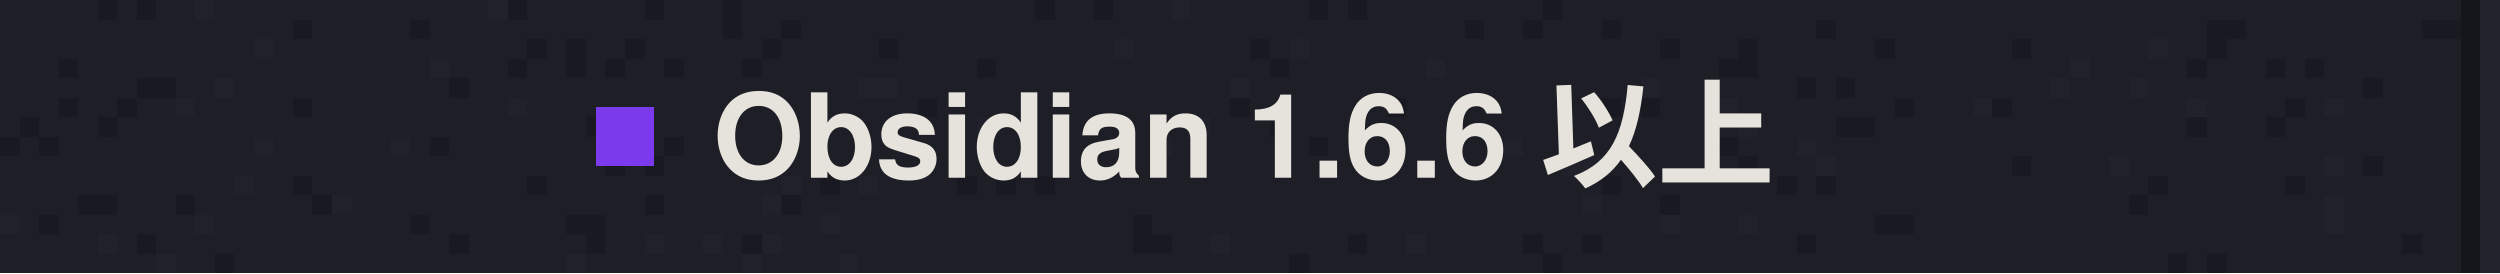
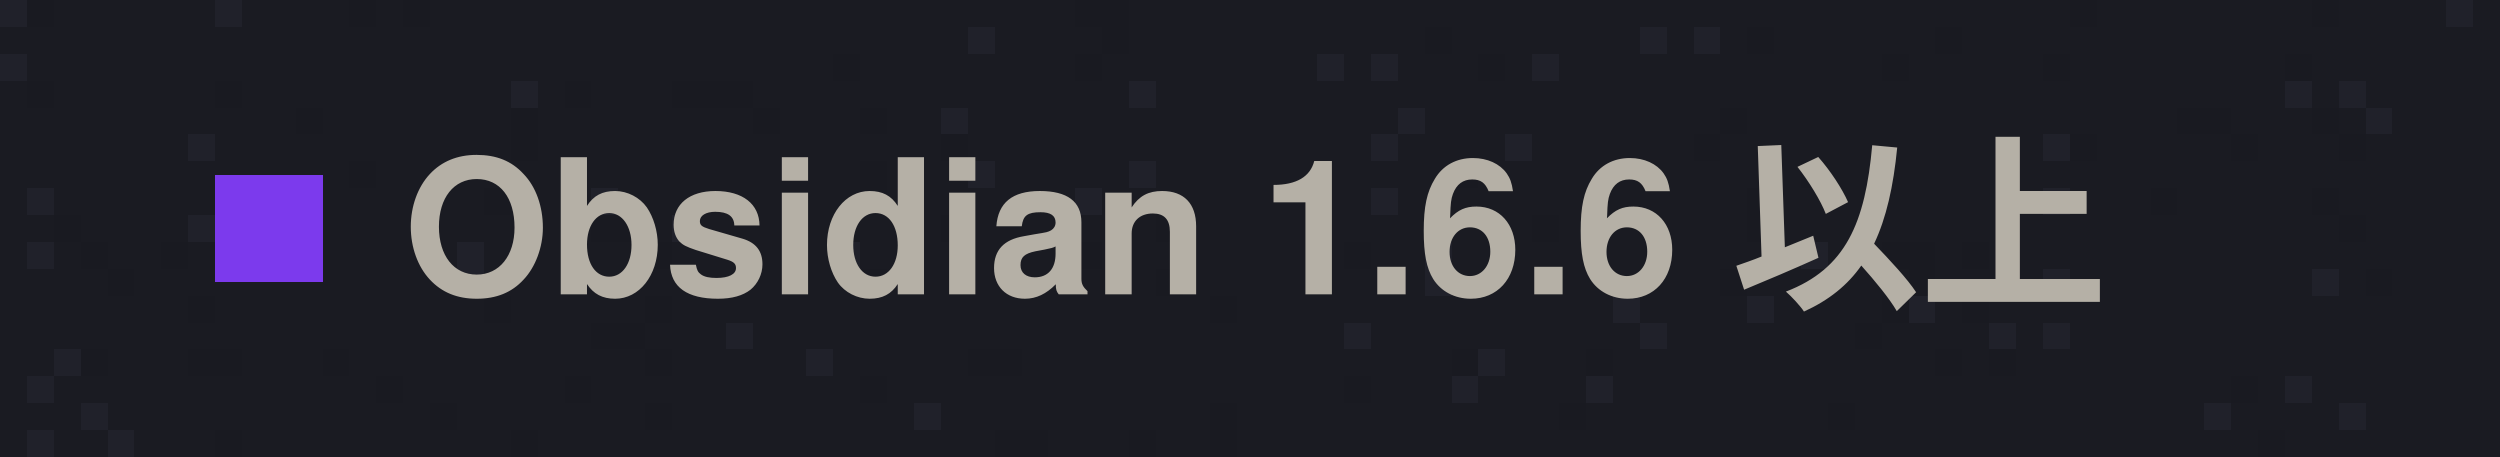
- <svg xmlns="http://www.w3.org/2000/svg" width="256" height="28" viewBox="0 0 256 28" shape-rendering="crispEdges">
-   <rect width="256" height="28" fill="#1D1E26" />
-   <rect x="10" y="0" width="2" height="2" fill="#191A21" />
-   <rect x="14" y="0" width="2" height="2" fill="#191A21" />
-   <rect x="20" y="0" width="2" height="2" fill="#20212A" />
-   <rect x="50" y="0" width="2" height="2" fill="#20212A" />
-   <rect x="52" y="0" width="2" height="2" fill="#191A21" />
-   <rect x="66" y="0" width="2" height="2" fill="#191A21" />
-   <rect x="74" y="0" width="2" height="2" fill="#191A21" />
-   <rect x="106" y="0" width="2" height="2" fill="#191A21" />
-   <rect x="112" y="0" width="2" height="2" fill="#191A21" />
-   <rect x="120" y="0" width="2" height="2" fill="#20212A" />
-   <rect x="134" y="0" width="2" height="2" fill="#191A21" />
-   <rect x="138" y="0" width="2" height="2" fill="#191A21" />
-   <rect x="158" y="0" width="2" height="2" fill="#191A21" />
-   <rect x="30" y="2" width="2" height="2" fill="#191A21" />
-   <rect x="42" y="2" width="2" height="2" fill="#191A21" />
-   <rect x="74" y="2" width="2" height="2" fill="#191A21" />
-   <rect x="80" y="2" width="2" height="2" fill="#191A21" />
-   <rect x="150" y="2" width="2" height="2" fill="#191A21" />
-   <rect x="156" y="2" width="2" height="2" fill="#191A21" />
-   <rect x="164" y="2" width="2" height="2" fill="#191A21" />
-   <rect x="186" y="2" width="2" height="2" fill="#191A21" />
-   <rect x="226" y="2" width="2" height="2" fill="#191A21" />
-   <rect x="228" y="2" width="2" height="2" fill="#191A21" />
-   <rect x="248" y="2" width="2" height="2" fill="#191A21" />
-   <rect x="250" y="2" width="2" height="2" fill="#191A21" />
-   <rect x="252" y="2" width="2" height="2" fill="#191A21" />
-   <rect x="26" y="4" width="2" height="2" fill="#20212A" />
-   <rect x="54" y="4" width="2" height="2" fill="#191A21" />
-   <rect x="58" y="4" width="2" height="2" fill="#191A21" />
-   <rect x="64" y="4" width="2" height="2" fill="#191A21" />
-   <rect x="78" y="4" width="2" height="2" fill="#191A21" />
-   <rect x="90" y="4" width="2" height="2" fill="#191A21" />
+ <svg xmlns="http://www.w3.org/2000/svg" width="186" height="34" viewBox="0 0 186 34" shape-rendering="crispEdges">
+   <rect width="186" height="34" fill="#1A1B22" />
+   <rect x="0" y="0" width="2" height="2" fill="#20212A" />
+   <rect x="2" y="0" width="2" height="2" fill="#191A21" />
+   <rect x="16" y="0" width="2" height="2" fill="#20212A" />
+   <rect x="26" y="0" width="2" height="2" fill="#191A21" />
+   <rect x="30" y="0" width="2" height="2" fill="#191A21" />
+   <rect x="80" y="0" width="2" height="2" fill="#191A21" />
+   <rect x="82" y="0" width="2" height="2" fill="#191A21" />
+   <rect x="154" y="0" width="2" height="2" fill="#191A21" />
+   <rect x="172" y="0" width="2" height="2" fill="#191A21" />
+   <rect x="182" y="0" width="2" height="2" fill="#20212A" />
+   <rect x="72" y="2" width="2" height="2" fill="#20212A" />
+   <rect x="82" y="2" width="2" height="2" fill="#191A21" />
+   <rect x="106" y="2" width="2" height="2" fill="#191A21" />
+   <rect x="122" y="2" width="2" height="2" fill="#20212A" />
+   <rect x="126" y="2" width="2" height="2" fill="#20212A" />
+   <rect x="130" y="2" width="2" height="2" fill="#191A21" />
+   <rect x="144" y="2" width="2" height="2" fill="#191A21" />
+   <rect x="0" y="4" width="2" height="2" fill="#20212A" />
+   <rect x="62" y="4" width="2" height="2" fill="#191A21" />
+   <rect x="80" y="4" width="2" height="2" fill="#191A21" />
+   <rect x="98" y="4" width="2" height="2" fill="#20212A" />
+   <rect x="102" y="4" width="2" height="2" fill="#20212A" />
+   <rect x="110" y="4" width="2" height="2" fill="#191A21" />
  <rect x="114" y="4" width="2" height="2" fill="#20212A" />
-   <rect x="128" y="4" width="2" height="2" fill="#191A21" />
-   <rect x="132" y="4" width="2" height="2" fill="#20212A" />
+   <rect x="140" y="4" width="2" height="2" fill="#191A21" />
+   <rect x="152" y="4" width="2" height="2" fill="#191A21" />
  <rect x="170" y="4" width="2" height="2" fill="#191A21" />
-   <rect x="178" y="4" width="2" height="2" fill="#191A21" />
-   <rect x="192" y="4" width="2" height="2" fill="#191A21" />
-   <rect x="206" y="4" width="2" height="2" fill="#191A21" />
-   <rect x="220" y="4" width="2" height="2" fill="#20212A" />
-   <rect x="226" y="4" width="2" height="2" fill="#191A21" />
-   <rect x="6" y="6" width="2" height="2" fill="#191A21" />
-   <rect x="44" y="6" width="2" height="2" fill="#20212A" />
+   <rect x="2" y="6" width="2" height="2" fill="#191A21" />
+   <rect x="16" y="6" width="2" height="2" fill="#191A21" />
+   <rect x="38" y="6" width="2" height="2" fill="#20212A" />
+   <rect x="42" y="6" width="2" height="2" fill="#191A21" />
+   <rect x="50" y="6" width="2" height="2" fill="#191A21" />
  <rect x="52" y="6" width="2" height="2" fill="#191A21" />
-   <rect x="58" y="6" width="2" height="2" fill="#191A21" />
-   <rect x="62" y="6" width="2" height="2" fill="#191A21" />
-   <rect x="68" y="6" width="2" height="2" fill="#191A21" />
-   <rect x="76" y="6" width="2" height="2" fill="#191A21" />
-   <rect x="100" y="6" width="2" height="2" fill="#191A21" />
-   <rect x="130" y="6" width="2" height="2" fill="#191A21" />
-   <rect x="146" y="6" width="2" height="2" fill="#20212A" />
-   <rect x="176" y="6" width="2" height="2" fill="#191A21" />
-   <rect x="178" y="6" width="2" height="2" fill="#191A21" />
-   <rect x="212" y="6" width="2" height="2" fill="#20212A" />
-   <rect x="224" y="6" width="2" height="2" fill="#191A21" />
-   <rect x="232" y="6" width="2" height="2" fill="#191A21" />
-   <rect x="236" y="6" width="2" height="2" fill="#191A21" />
-   <rect x="14" y="8" width="2" height="2" fill="#191A21" />
-   <rect x="16" y="8" width="2" height="2" fill="#191A21" />
-   <rect x="22" y="8" width="2" height="2" fill="#20212A" />
-   <rect x="46" y="8" width="2" height="2" fill="#191A21" />
-   <rect x="88" y="8" width="2" height="2" fill="#20212A" />
-   <rect x="90" y="8" width="2" height="2" fill="#20212A" />
-   <rect x="126" y="8" width="2" height="2" fill="#20212A" />
-   <rect x="168" y="8" width="2" height="2" fill="#20212A" />
-   <rect x="184" y="8" width="2" height="2" fill="#191A21" />
-   <rect x="188" y="8" width="2" height="2" fill="#191A21" />
-   <rect x="210" y="8" width="2" height="2" fill="#20212A" />
-   <rect x="218" y="8" width="2" height="2" fill="#20212A" />
-   <rect x="242" y="8" width="2" height="2" fill="#191A21" />
-   <rect x="6" y="10" width="2" height="2" fill="#191A21" />
-   <rect x="12" y="10" width="2" height="2" fill="#191A21" />
-   <rect x="18" y="10" width="2" height="2" fill="#20212A" />
-   <rect x="30" y="10" width="2" height="2" fill="#191A21" />
-   <rect x="52" y="10" width="2" height="2" fill="#20212A" />
-   <rect x="94" y="10" width="2" height="2" fill="#191A21" />
+   <rect x="54" y="6" width="2" height="2" fill="#191A21" />
+   <rect x="84" y="6" width="2" height="2" fill="#20212A" />
+   <rect x="170" y="6" width="2" height="2" fill="#20212A" />
+   <rect x="174" y="6" width="2" height="2" fill="#20212A" />
+   <rect x="22" y="8" width="2" height="2" fill="#191A21" />
+   <rect x="38" y="8" width="2" height="2" fill="#191A21" />
+   <rect x="56" y="8" width="2" height="2" fill="#191A21" />
+   <rect x="64" y="8" width="2" height="2" fill="#191A21" />
+   <rect x="70" y="8" width="2" height="2" fill="#20212A" />
+   <rect x="104" y="8" width="2" height="2" fill="#20212A" />
+   <rect x="128" y="8" width="2" height="2" fill="#191A21" />
+   <rect x="162" y="8" width="2" height="2" fill="#191A21" />
+   <rect x="164" y="8" width="2" height="2" fill="#191A21" />
+   <rect x="172" y="8" width="2" height="2" fill="#191A21" />
+   <rect x="176" y="8" width="2" height="2" fill="#20212A" />
+   <rect x="14" y="10" width="2" height="2" fill="#20212A" />
+   <rect x="38" y="10" width="2" height="2" fill="#191A21" />
+   <rect x="70" y="10" width="2" height="2" fill="#191A21" />
+   <rect x="102" y="10" width="2" height="2" fill="#20212A" />
+   <rect x="112" y="10" width="2" height="2" fill="#20212A" />
  <rect x="126" y="10" width="2" height="2" fill="#191A21" />
-   <rect x="142" y="10" width="2" height="2" fill="#191A21" />
-   <rect x="164" y="10" width="2" height="2" fill="#191A21" />
-   <rect x="168" y="10" width="2" height="2" fill="#191A21" />
-   <rect x="176" y="10" width="2" height="2" fill="#20212A" />
-   <rect x="194" y="10" width="2" height="2" fill="#191A21" />
-   <rect x="202" y="10" width="2" height="2" fill="#20212A" />
-   <rect x="204" y="10" width="2" height="2" fill="#191A21" />
-   <rect x="224" y="10" width="2" height="2" fill="#20212A" />
-   <rect x="234" y="10" width="2" height="2" fill="#191A21" />
-   <rect x="238" y="10" width="2" height="2" fill="#20212A" />
-   <rect x="2" y="12" width="2" height="2" fill="#191A21" />
-   <rect x="10" y="12" width="2" height="2" fill="#191A21" />
-   <rect x="60" y="12" width="2" height="2" fill="#191A21" />
-   <rect x="64" y="12" width="2" height="2" fill="#20212A" />
-   <rect x="100" y="12" width="2" height="2" fill="#20212A" />
-   <rect x="122" y="12" width="2" height="2" fill="#20212A" />
-   <rect x="130" y="12" width="2" height="2" fill="#191A21" />
-   <rect x="178" y="12" width="2" height="2" fill="#20212A" />
-   <rect x="188" y="12" width="2" height="2" fill="#191A21" />
-   <rect x="190" y="12" width="2" height="2" fill="#191A21" />
-   <rect x="224" y="12" width="2" height="2" fill="#191A21" />
-   <rect x="232" y="12" width="2" height="2" fill="#191A21" />
-   <rect x="0" y="14" width="2" height="2" fill="#191A21" />
-   <rect x="4" y="14" width="2" height="2" fill="#191A21" />
-   <rect x="26" y="14" width="2" height="2" fill="#20212A" />
-   <rect x="40" y="14" width="2" height="2" fill="#20212A" />
-   <rect x="44" y="14" width="2" height="2" fill="#191A21" />
-   <rect x="68" y="14" width="2" height="2" fill="#191A21" />
-   <rect x="114" y="14" width="2" height="2" fill="#20212A" />
-   <rect x="118" y="14" width="2" height="2" fill="#20212A" />
-   <rect x="134" y="14" width="2" height="2" fill="#191A21" />
-   <rect x="154" y="14" width="2" height="2" fill="#20212A" />
-   <rect x="176" y="14" width="2" height="2" fill="#191A21" />
-   <rect x="184" y="14" width="2" height="2" fill="#20212A" />
-   <rect x="254" y="14" width="2" height="2" fill="#20212A" />
+   <rect x="152" y="10" width="2" height="2" fill="#20212A" />
+   <rect x="154" y="10" width="2" height="2" fill="#191A21" />
+   <rect x="166" y="10" width="2" height="2" fill="#191A21" />
+   <rect x="174" y="10" width="2" height="2" fill="#191A21" />
+   <rect x="26" y="12" width="2" height="2" fill="#191A21" />
+   <rect x="64" y="12" width="2" height="2" fill="#191A21" />
+   <rect x="72" y="12" width="2" height="2" fill="#20212A" />
+   <rect x="84" y="12" width="2" height="2" fill="#20212A" />
+   <rect x="108" y="12" width="2" height="2" fill="#191A21" />
+   <rect x="134" y="12" width="2" height="2" fill="#191A21" />
+   <rect x="2" y="14" width="2" height="2" fill="#20212A" />
+   <rect x="36" y="14" width="2" height="2" fill="#191A21" />
+   <rect x="44" y="14" width="2" height="2" fill="#20212A" />
+   <rect x="64" y="14" width="2" height="2" fill="#191A21" />
+   <rect x="80" y="14" width="2" height="2" fill="#20212A" />
+   <rect x="102" y="14" width="2" height="2" fill="#20212A" />
+   <rect x="130" y="14" width="2" height="2" fill="#191A21" />
+   <rect x="152" y="14" width="2" height="2" fill="#20212A" />
+   <rect x="160" y="14" width="2" height="2" fill="#191A21" />
+   <rect x="172" y="14" width="2" height="2" fill="#191A21" />
+   <rect x="4" y="16" width="2" height="2" fill="#191A21" />
+   <rect x="14" y="16" width="2" height="2" fill="#20212A" />
+   <rect x="22" y="16" width="2" height="2" fill="#191A21" />
+   <rect x="44" y="16" width="2" height="2" fill="#191A21" />
+   <rect x="46" y="16" width="2" height="2" fill="#191A21" />
+   <rect x="50" y="16" width="2" height="2" fill="#20212A" />
  <rect x="62" y="16" width="2" height="2" fill="#191A21" />
-   <rect x="66" y="16" width="2" height="2" fill="#191A21" />
-   <rect x="160" y="16" width="2" height="2" fill="#20212A" />
-   <rect x="162" y="16" width="2" height="2" fill="#20212A" />
-   <rect x="178" y="16" width="2" height="2" fill="#191A21" />
-   <rect x="186" y="16" width="2" height="2" fill="#20212A" />
-   <rect x="206" y="16" width="2" height="2" fill="#191A21" />
-   <rect x="216" y="16" width="2" height="2" fill="#20212A" />
-   <rect x="238" y="16" width="2" height="2" fill="#20212A" />
-   <rect x="242" y="16" width="2" height="2" fill="#191A21" />
-   <rect x="24" y="18" width="2" height="2" fill="#20212A" />
-   <rect x="30" y="18" width="2" height="2" fill="#191A21" />
-   <rect x="54" y="18" width="2" height="2" fill="#191A21" />
-   <rect x="80" y="18" width="2" height="2" fill="#20212A" />
-   <rect x="84" y="18" width="2" height="2" fill="#191A21" />
-   <rect x="88" y="18" width="2" height="2" fill="#20212A" />
-   <rect x="98" y="18" width="2" height="2" fill="#191A21" />
-   <rect x="102" y="18" width="2" height="2" fill="#191A21" />
-   <rect x="106" y="18" width="2" height="2" fill="#191A21" />
-   <rect x="164" y="18" width="2" height="2" fill="#191A21" />
-   <rect x="182" y="18" width="2" height="2" fill="#191A21" />
-   <rect x="186" y="18" width="2" height="2" fill="#191A21" />
-   <rect x="220" y="18" width="2" height="2" fill="#191A21" />
-   <rect x="234" y="18" width="2" height="2" fill="#191A21" />
-   <rect x="254" y="18" width="2" height="2" fill="#20212A" />
+   <rect x="70" y="16" width="2" height="2" fill="#191A21" />
+   <rect x="86" y="16" width="2" height="2" fill="#191A21" />
+   <rect x="114" y="16" width="2" height="2" fill="#191A21" />
+   <rect x="130" y="16" width="2" height="2" fill="#191A21" />
+   <rect x="174" y="16" width="2" height="2" fill="#191A21" />
+   <rect x="2" y="18" width="2" height="2" fill="#20212A" />
+   <rect x="6" y="18" width="2" height="2" fill="#191A21" />
+   <rect x="12" y="18" width="2" height="2" fill="#191A21" />
+   <rect x="34" y="18" width="2" height="2" fill="#20212A" />
+   <rect x="48" y="18" width="2" height="2" fill="#191A21" />
+   <rect x="62" y="18" width="2" height="2" fill="#20212A" />
+   <rect x="80" y="18" width="2" height="2" fill="#191A21" />
+   <rect x="100" y="18" width="2" height="2" fill="#191A21" />
+   <rect x="106" y="18" width="2" height="2" fill="#20212A" />
+   <rect x="134" y="18" width="2" height="2" fill="#20212A" />
+   <rect x="140" y="18" width="2" height="2" fill="#191A21" />
+   <rect x="142" y="18" width="2" height="2" fill="#191A21" />
+   <rect x="146" y="18" width="2" height="2" fill="#191A21" />
  <rect x="8" y="20" width="2" height="2" fill="#191A21" />
-   <rect x="10" y="20" width="2" height="2" fill="#191A21" />
-   <rect x="18" y="20" width="2" height="2" fill="#191A21" />
-   <rect x="32" y="20" width="2" height="2" fill="#191A21" />
  <rect x="34" y="20" width="2" height="2" fill="#20212A" />
-   <rect x="66" y="20" width="2" height="2" fill="#191A21" />
-   <rect x="78" y="20" width="2" height="2" fill="#20212A" />
-   <rect x="80" y="20" width="2" height="2" fill="#191A21" />
-   <rect x="162" y="20" width="2" height="2" fill="#20212A" />
-   <rect x="170" y="20" width="2" height="2" fill="#191A21" />
-   <rect x="218" y="20" width="2" height="2" fill="#191A21" />
-   <rect x="238" y="20" width="2" height="2" fill="#20212A" />
-   <rect x="0" y="22" width="2" height="2" fill="#20212A" />
-   <rect x="4" y="22" width="2" height="2" fill="#191A21" />
-   <rect x="20" y="22" width="2" height="2" fill="#20212A" />
-   <rect x="42" y="22" width="2" height="2" fill="#191A21" />
-   <rect x="58" y="22" width="2" height="2" fill="#191A21" />
-   <rect x="60" y="22" width="2" height="2" fill="#191A21" />
-   <rect x="84" y="22" width="2" height="2" fill="#20212A" />
-   <rect x="116" y="22" width="2" height="2" fill="#191A21" />
-   <rect x="170" y="22" width="2" height="2" fill="#20212A" />
-   <rect x="178" y="22" width="2" height="2" fill="#20212A" />
-   <rect x="192" y="22" width="2" height="2" fill="#191A21" />
-   <rect x="194" y="22" width="2" height="2" fill="#191A21" />
-   <rect x="238" y="22" width="2" height="2" fill="#20212A" />
-   <rect x="10" y="24" width="2" height="2" fill="#20212A" />
-   <rect x="14" y="24" width="2" height="2" fill="#191A21" />
+   <rect x="64" y="20" width="2" height="2" fill="#191A21" />
+   <rect x="86" y="20" width="2" height="2" fill="#191A21" />
+   <rect x="106" y="20" width="2" height="2" fill="#20212A" />
+   <rect x="128" y="20" width="2" height="2" fill="#191A21" />
+   <rect x="142" y="20" width="2" height="2" fill="#191A21" />
+   <rect x="152" y="20" width="2" height="2" fill="#20212A" />
+   <rect x="172" y="20" width="2" height="2" fill="#20212A" />
+   <rect x="176" y="20" width="2" height="2" fill="#191A21" />
+   <rect x="14" y="22" width="2" height="2" fill="#191A21" />
+   <rect x="36" y="22" width="2" height="2" fill="#191A21" />
+   <rect x="48" y="22" width="2" height="2" fill="#191A21" />
+   <rect x="90" y="22" width="2" height="2" fill="#191A21" />
+   <rect x="120" y="22" width="2" height="2" fill="#20212A" />
+   <rect x="130" y="22" width="2" height="2" fill="#20212A" />
+   <rect x="140" y="22" width="2" height="2" fill="#191A21" />
+   <rect x="142" y="22" width="2" height="2" fill="#20212A" />
+   <rect x="146" y="22" width="2" height="2" fill="#191A21" />
+   <rect x="44" y="24" width="2" height="2" fill="#191A21" />
  <rect x="46" y="24" width="2" height="2" fill="#191A21" />
-   <rect x="60" y="24" width="2" height="2" fill="#191A21" />
-   <rect x="66" y="24" width="2" height="2" fill="#20212A" />
-   <rect x="72" y="24" width="2" height="2" fill="#20212A" />
-   <rect x="76" y="24" width="2" height="2" fill="#191A21" />
-   <rect x="78" y="24" width="2" height="2" fill="#20212A" />
-   <rect x="116" y="24" width="2" height="2" fill="#191A21" />
-   <rect x="118" y="24" width="2" height="2" fill="#191A21" />
-   <rect x="124" y="24" width="2" height="2" fill="#20212A" />
+   <rect x="54" y="24" width="2" height="2" fill="#20212A" />
+   <rect x="100" y="24" width="2" height="2" fill="#20212A" />
+   <rect x="122" y="24" width="2" height="2" fill="#20212A" />
  <rect x="138" y="24" width="2" height="2" fill="#191A21" />
-   <rect x="144" y="24" width="2" height="2" fill="#20212A" />
-   <rect x="156" y="24" width="2" height="2" fill="#191A21" />
-   <rect x="162" y="24" width="2" height="2" fill="#191A21" />
-   <rect x="184" y="24" width="2" height="2" fill="#191A21" />
-   <rect x="246" y="24" width="2" height="2" fill="#191A21" />
-   <rect x="16" y="26" width="2" height="2" fill="#20212A" />
-   <rect x="22" y="26" width="2" height="2" fill="#191A21" />
-   <rect x="58" y="26" width="2" height="2" fill="#20212A" />
-   <rect x="76" y="26" width="2" height="2" fill="#20212A" />
-   <rect x="86" y="26" width="2" height="2" fill="#20212A" />
-   <rect x="132" y="26" width="2" height="2" fill="#191A21" />
-   <rect x="158" y="26" width="2" height="2" fill="#191A21" />
-   <rect x="222" y="26" width="2" height="2" fill="#191A21" />
-   <rect x="226" y="26" width="2" height="2" fill="#191A21" />
-   <rect x="252" width="2" height="28" fill="#15161C" />
-   <rect x="254" width="2" height="28" fill="#22232C" />
-   <rect x="61" y="11" width="6" height="6" fill="#7C3AED" />
-   <text x="73" y="18.2" font-family="-apple-system, 'Segoe UI', 'Helvetica Neue', Helvetica, Arial, 'PingFang TC', 'Microsoft JhengHei', 'Noto Sans TC', sans-serif" font-size="12" font-weight="600" fill="#E6E3DC">Obsidian 1.6.6 以上</text>
+   <rect x="148" y="24" width="2" height="2" fill="#20212A" />
+   <rect x="152" y="24" width="2" height="2" fill="#20212A" />
+   <rect x="4" y="26" width="2" height="2" fill="#20212A" />
+   <rect x="6" y="26" width="2" height="2" fill="#191A21" />
+   <rect x="14" y="26" width="2" height="2" fill="#191A21" />
+   <rect x="16" y="26" width="2" height="2" fill="#191A21" />
+   <rect x="24" y="26" width="2" height="2" fill="#191A21" />
+   <rect x="48" y="26" width="2" height="2" fill="#191A21" />
+   <rect x="60" y="26" width="2" height="2" fill="#20212A" />
+   <rect x="72" y="26" width="2" height="2" fill="#191A21" />
+   <rect x="74" y="26" width="2" height="2" fill="#191A21" />
+   <rect x="108" y="26" width="2" height="2" fill="#191A21" />
+   <rect x="110" y="26" width="2" height="2" fill="#20212A" />
+   <rect x="118" y="26" width="2" height="2" fill="#191A21" />
+   <rect x="144" y="26" width="2" height="2" fill="#191A21" />
+   <rect x="148" y="26" width="2" height="2" fill="#191A21" />
+   <rect x="2" y="28" width="2" height="2" fill="#20212A" />
+   <rect x="28" y="28" width="2" height="2" fill="#191A21" />
+   <rect x="42" y="28" width="2" height="2" fill="#191A21" />
+   <rect x="64" y="28" width="2" height="2" fill="#191A21" />
+   <rect x="100" y="28" width="2" height="2" fill="#191A21" />
+   <rect x="108" y="28" width="2" height="2" fill="#20212A" />
+   <rect x="118" y="28" width="2" height="2" fill="#20212A" />
+   <rect x="166" y="28" width="2" height="2" fill="#191A21" />
+   <rect x="170" y="28" width="2" height="2" fill="#20212A" />
+   <rect x="6" y="30" width="2" height="2" fill="#20212A" />
+   <rect x="32" y="30" width="2" height="2" fill="#191A21" />
+   <rect x="48" y="30" width="2" height="2" fill="#191A21" />
+   <rect x="68" y="30" width="2" height="2" fill="#20212A" />
+   <rect x="90" y="30" width="2" height="2" fill="#191A21" />
+   <rect x="116" y="30" width="2" height="2" fill="#191A21" />
+   <rect x="136" y="30" width="2" height="2" fill="#191A21" />
+   <rect x="164" y="30" width="2" height="2" fill="#20212A" />
+   <rect x="174" y="30" width="2" height="2" fill="#20212A" />
+   <rect x="2" y="32" width="2" height="2" fill="#20212A" />
+   <rect x="8" y="32" width="2" height="2" fill="#20212A" />
+   <rect x="16" y="32" width="2" height="2" fill="#191A21" />
+   <rect x="38" y="32" width="2" height="2" fill="#191A21" />
+   <rect x="74" y="32" width="2" height="2" fill="#191A21" />
+   <rect x="76" y="32" width="2" height="2" fill="#191A21" />
+   <rect x="84" y="32" width="2" height="2" fill="#191A21" />
+   <rect x="90" y="32" width="2" height="2" fill="#191A21" />
+   <rect x="168" y="32" width="2" height="2" fill="#191A21" />
+   <rect x="16" y="13" width="8" height="8" fill="#7C3AED" />
+   <text x="30" y="21.9" font-family="-apple-system, 'Segoe UI', 'Helvetica Neue', Helvetica, Arial, 'PingFang TC', 'Microsoft JhengHei', 'Noto Sans TC', sans-serif" font-size="14" font-weight="600" fill="#B5B0A6">Obsidian 1.6.6 以上</text>
</svg>
